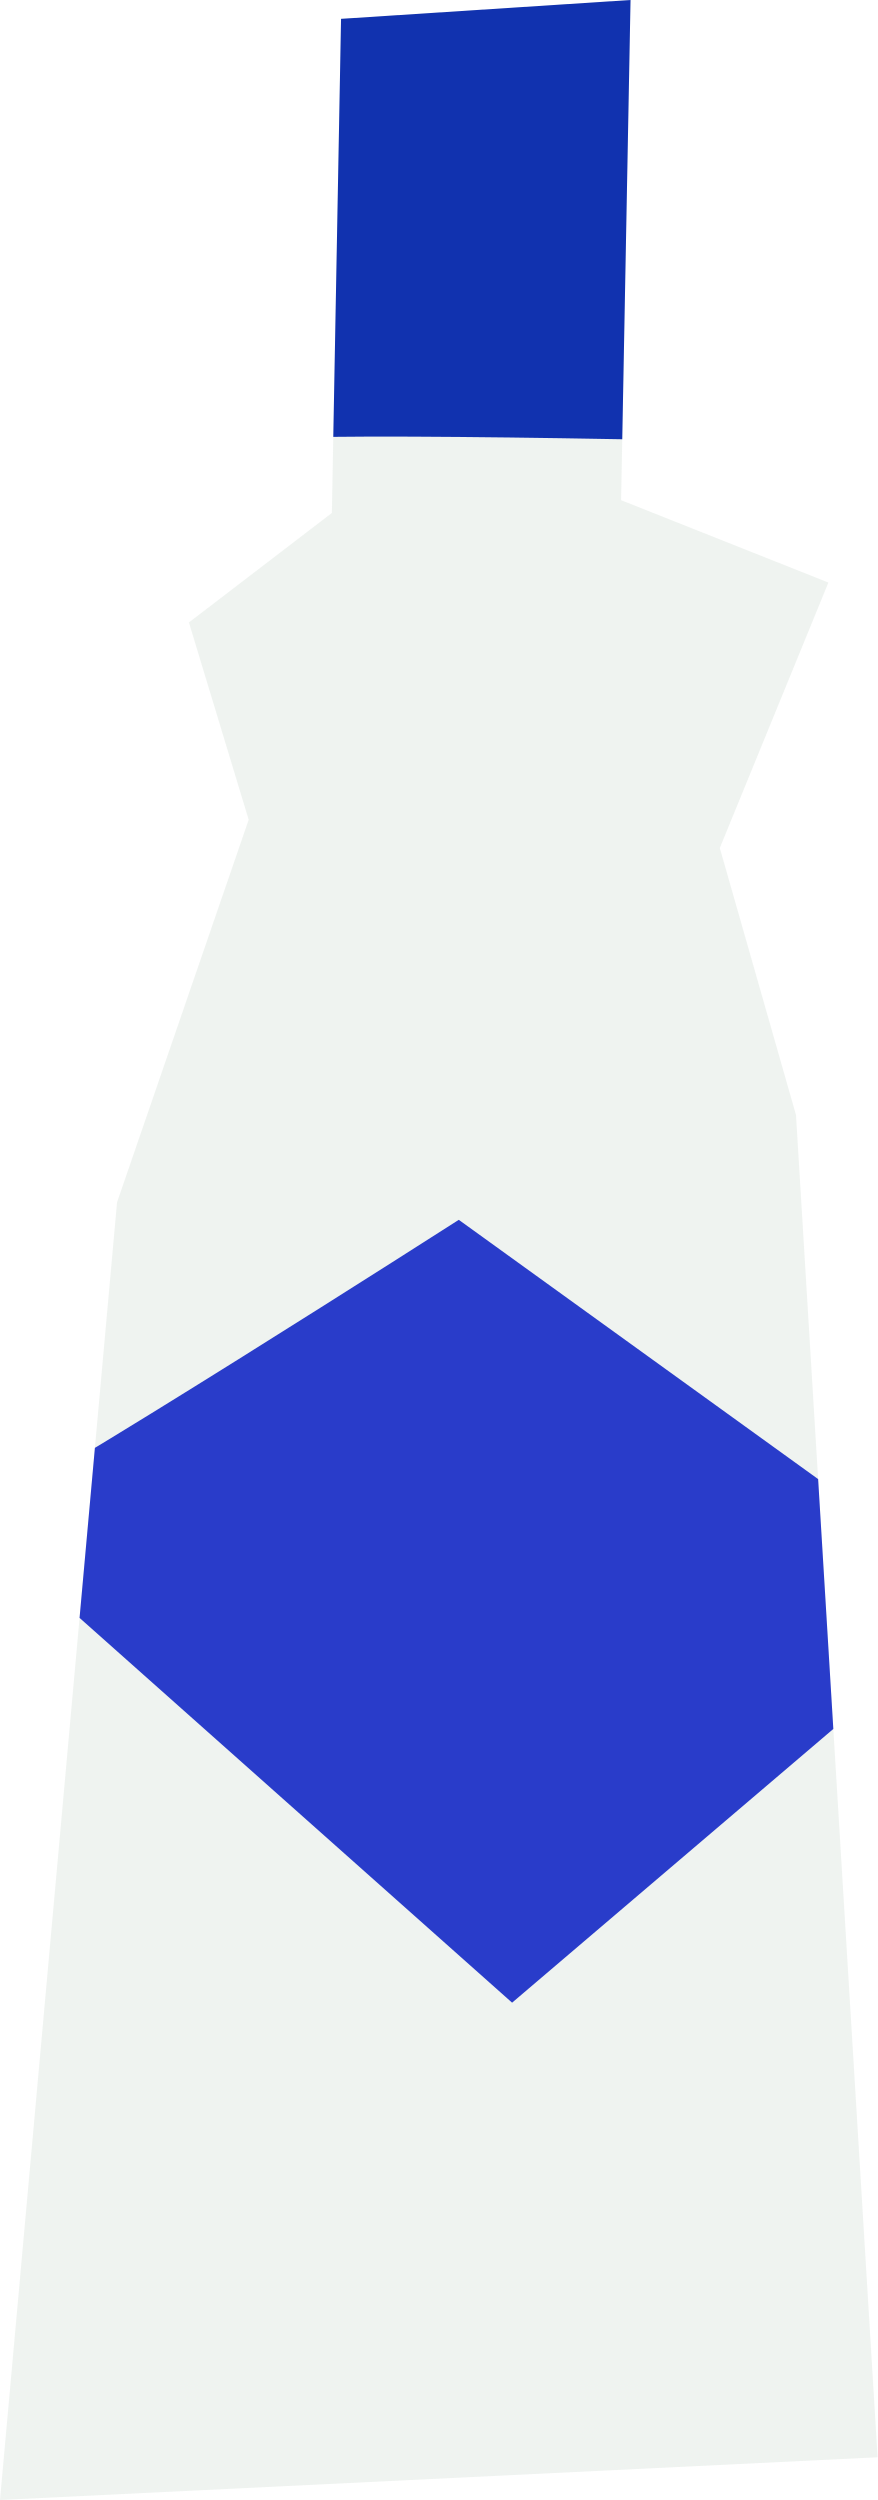
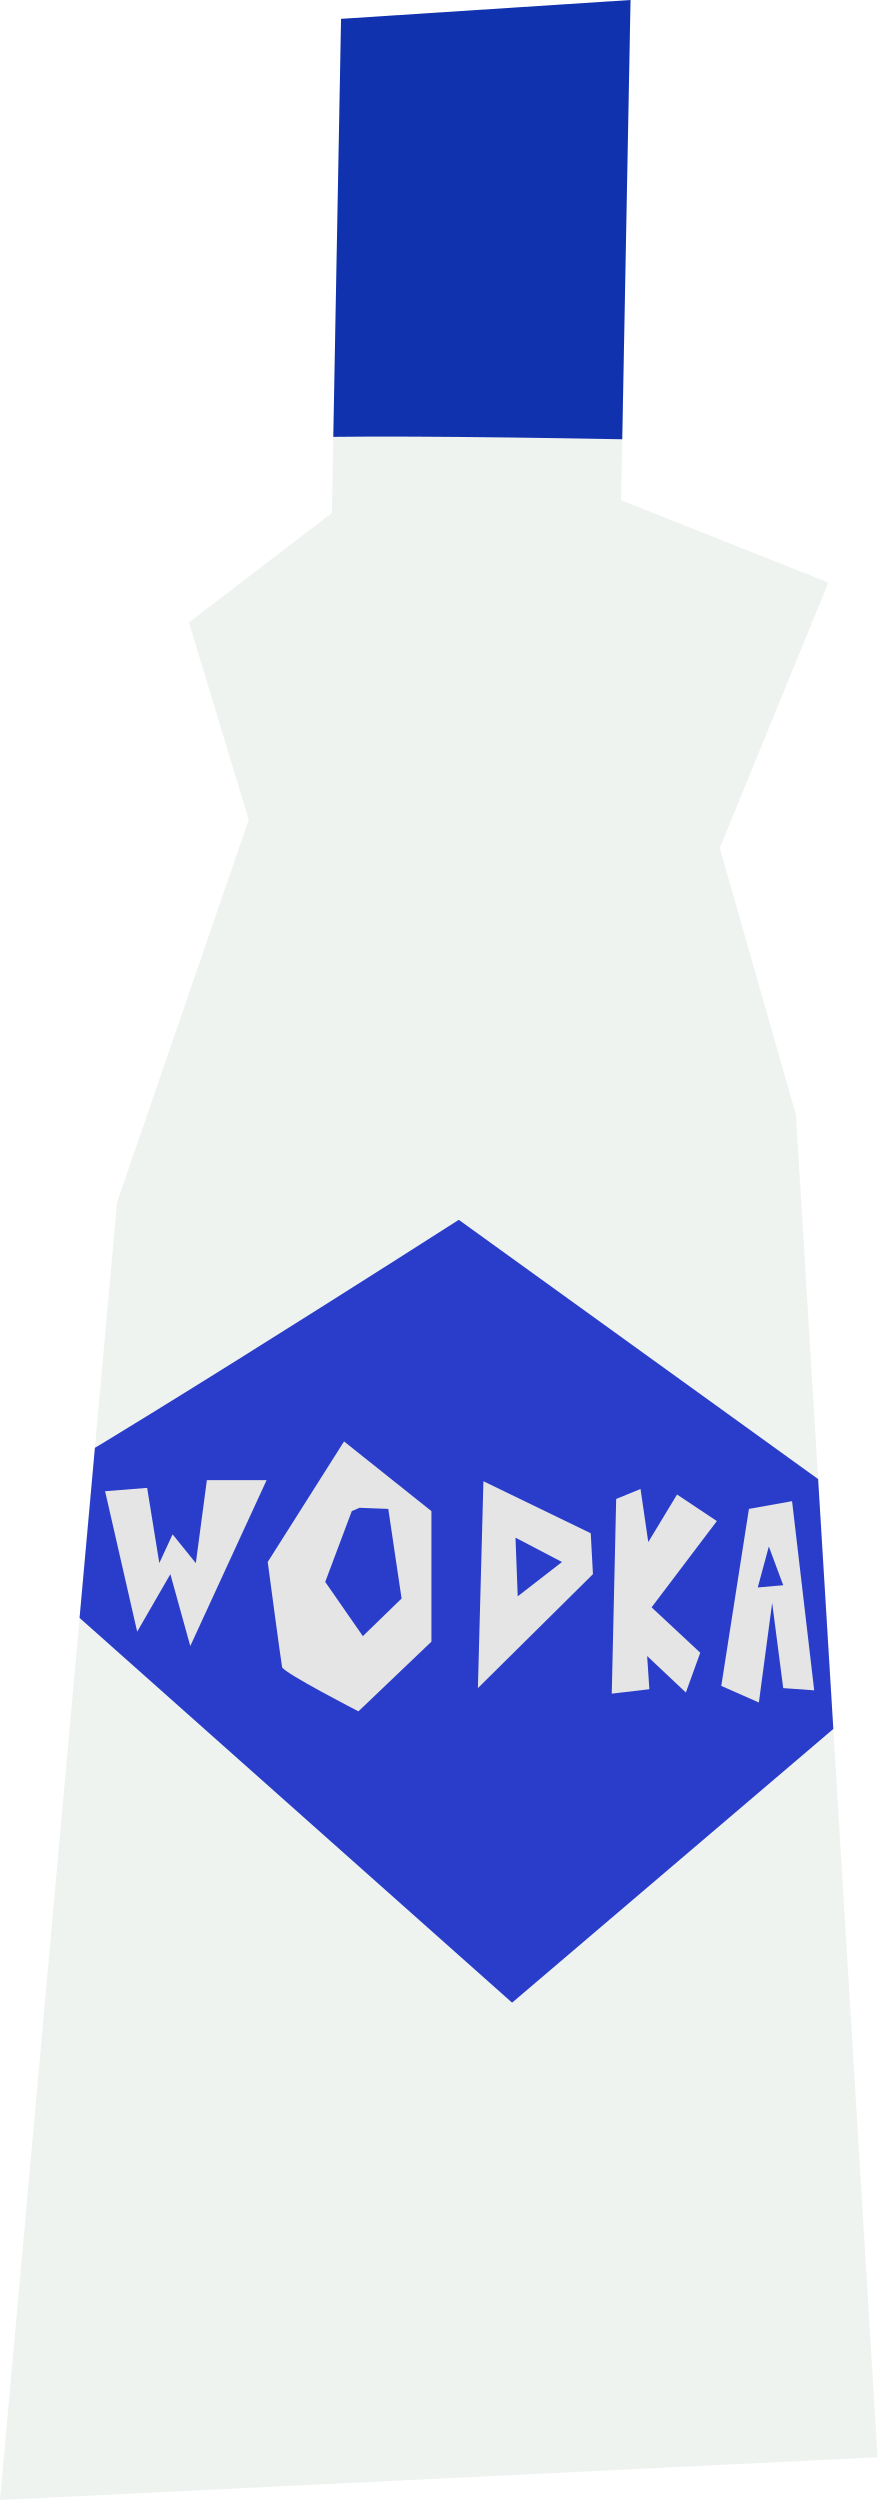
<svg xmlns="http://www.w3.org/2000/svg" width="69.243mm" height="197.253mm" viewBox="0 0 69.243 197.253" version="1.1" id="svg1">
  <defs id="defs1">
    <clipPath clipPathUnits="userSpaceOnUse" id="clipPath3">
      <path style="fill:#1a9534;stroke-width:0.265" d="M 41.34,197.996 110.583,194.625 104.144,88.713 98.133,67.652 106.701,46.708 90.345,40.209 91.089,0.743 68.249,2.23 67.525,41.215 56.246,49.855 60.961,65.422 50.575,95.605 Z" id="path4" />
    </clipPath>
    <clipPath clipPathUnits="userSpaceOnUse" id="clipPath6">
      <path style="fill:#dfe6e0;fill-opacity:0.507;stroke-width:0.265" d="M 38.901,120.644 C 43.895,118.542 77.538,96.989 77.538,96.989 L 119.067,126.953 81.744,158.757 Z" id="path7" />
    </clipPath>
  </defs>
  <g id="layer1" transform="translate(-41.33958,-0.7434293)">
    <path style="display:inline;fill:#dfe6e0;fill-opacity:0.507;stroke-width:0.265" d="M 41.34,197.996 110.583,194.625 104.144,88.713 98.133,67.652 106.701,46.708 90.345,40.209 91.089,0.743 68.249,2.23 67.525,41.215 56.246,49.855 60.961,65.422 50.575,95.605 Z" id="path1" />
    <path style="fill:#1132af;fill-opacity:1;stroke-width:0.265" d="m 62.294,35.484 c 2.628,-0.789 44.683,0.263 44.683,0.263 0,0 -4.205,-39.426 -5.783,-39.426 -1.577,0 -38.901,-4.731 -38.901,-4.731 z" id="path2" clip-path="url(#clipPath3)" />
    <path style="display:inline;fill:#293cca;fill-opacity:1;stroke-width:0.265" d="M 41.34,197.996 110.583,194.625 104.144,88.713 98.133,67.652 106.701,46.708 90.345,40.209 91.089,0.743 68.249,2.23 67.525,41.215 56.246,49.855 60.961,65.422 50.575,95.605 Z" id="path5" clip-path="url(#clipPath6)" />
  </g>
+   <path style="fill:#e5e5e5;stroke-width:0.265;fill-opacity:1" d="m 8.292,117.658 2.531,11.085 2.619,-4.539 1.571,5.673 6.023,-13.093 h -4.713 l -0.873,6.546 -1.833,-2.269 -1.047,2.269 -0.96,-5.935 z" id="path3" />
+   <path id="path6" style="fill:#e5e5e5;stroke-width:0.265;fill-opacity:1" d="M 27.145 113.731 L 21.123 123.244 C 21.123 123.244 22.17 131.1 22.257 131.536 C 22.344 131.973 28.28 135.027 28.28 135.027 L 34.04 129.529 L 34.04 119.229 L 27.145 113.731 z M 28.367 118.967 L 30.636 119.055 L 31.684 126.125 L 28.629 129.092 L 25.661 124.815 L 27.756 119.229 L 28.367 118.967 z " />
+   <path id="path10" style="fill:#e5e5e5;stroke-width:0.265;fill-opacity:1" d="M 38.143 116.872 L 37.706 133.194 L 46.784 124.204 L 46.61 120.975 L 38.143 116.872 z M 40.674 121.324 L 44.34 123.244 L 40.849 125.95 L 40.674 121.324 z " />
+   <path style="fill:#e5e5e5;stroke-width:0.265;fill-opacity:1" d="m 48.617,118.269 -0.349,15.362 2.968,-0.349 -0.175,-2.619 3.055,2.88 1.135,-3.142 -3.84,-3.579 5.15,-6.808 -3.142,-2.095 -2.269,3.753 -0.611,-4.19 z" id="path11" />
+   <path id="path12" style="fill:#e5e5e5;stroke-width:0.265;fill-opacity:1" d="M 62.495 118.443 L 59.091 119.055 L 56.909 133.02 L 59.876 134.329 L 60.924 126.473 L 61.797 133.194 L 64.241 133.369 L 62.495 118.443 z M 60.662 122.022 L 61.797 125.077 L 59.789 125.252 L 60.662 122.022 z " />
</svg>
